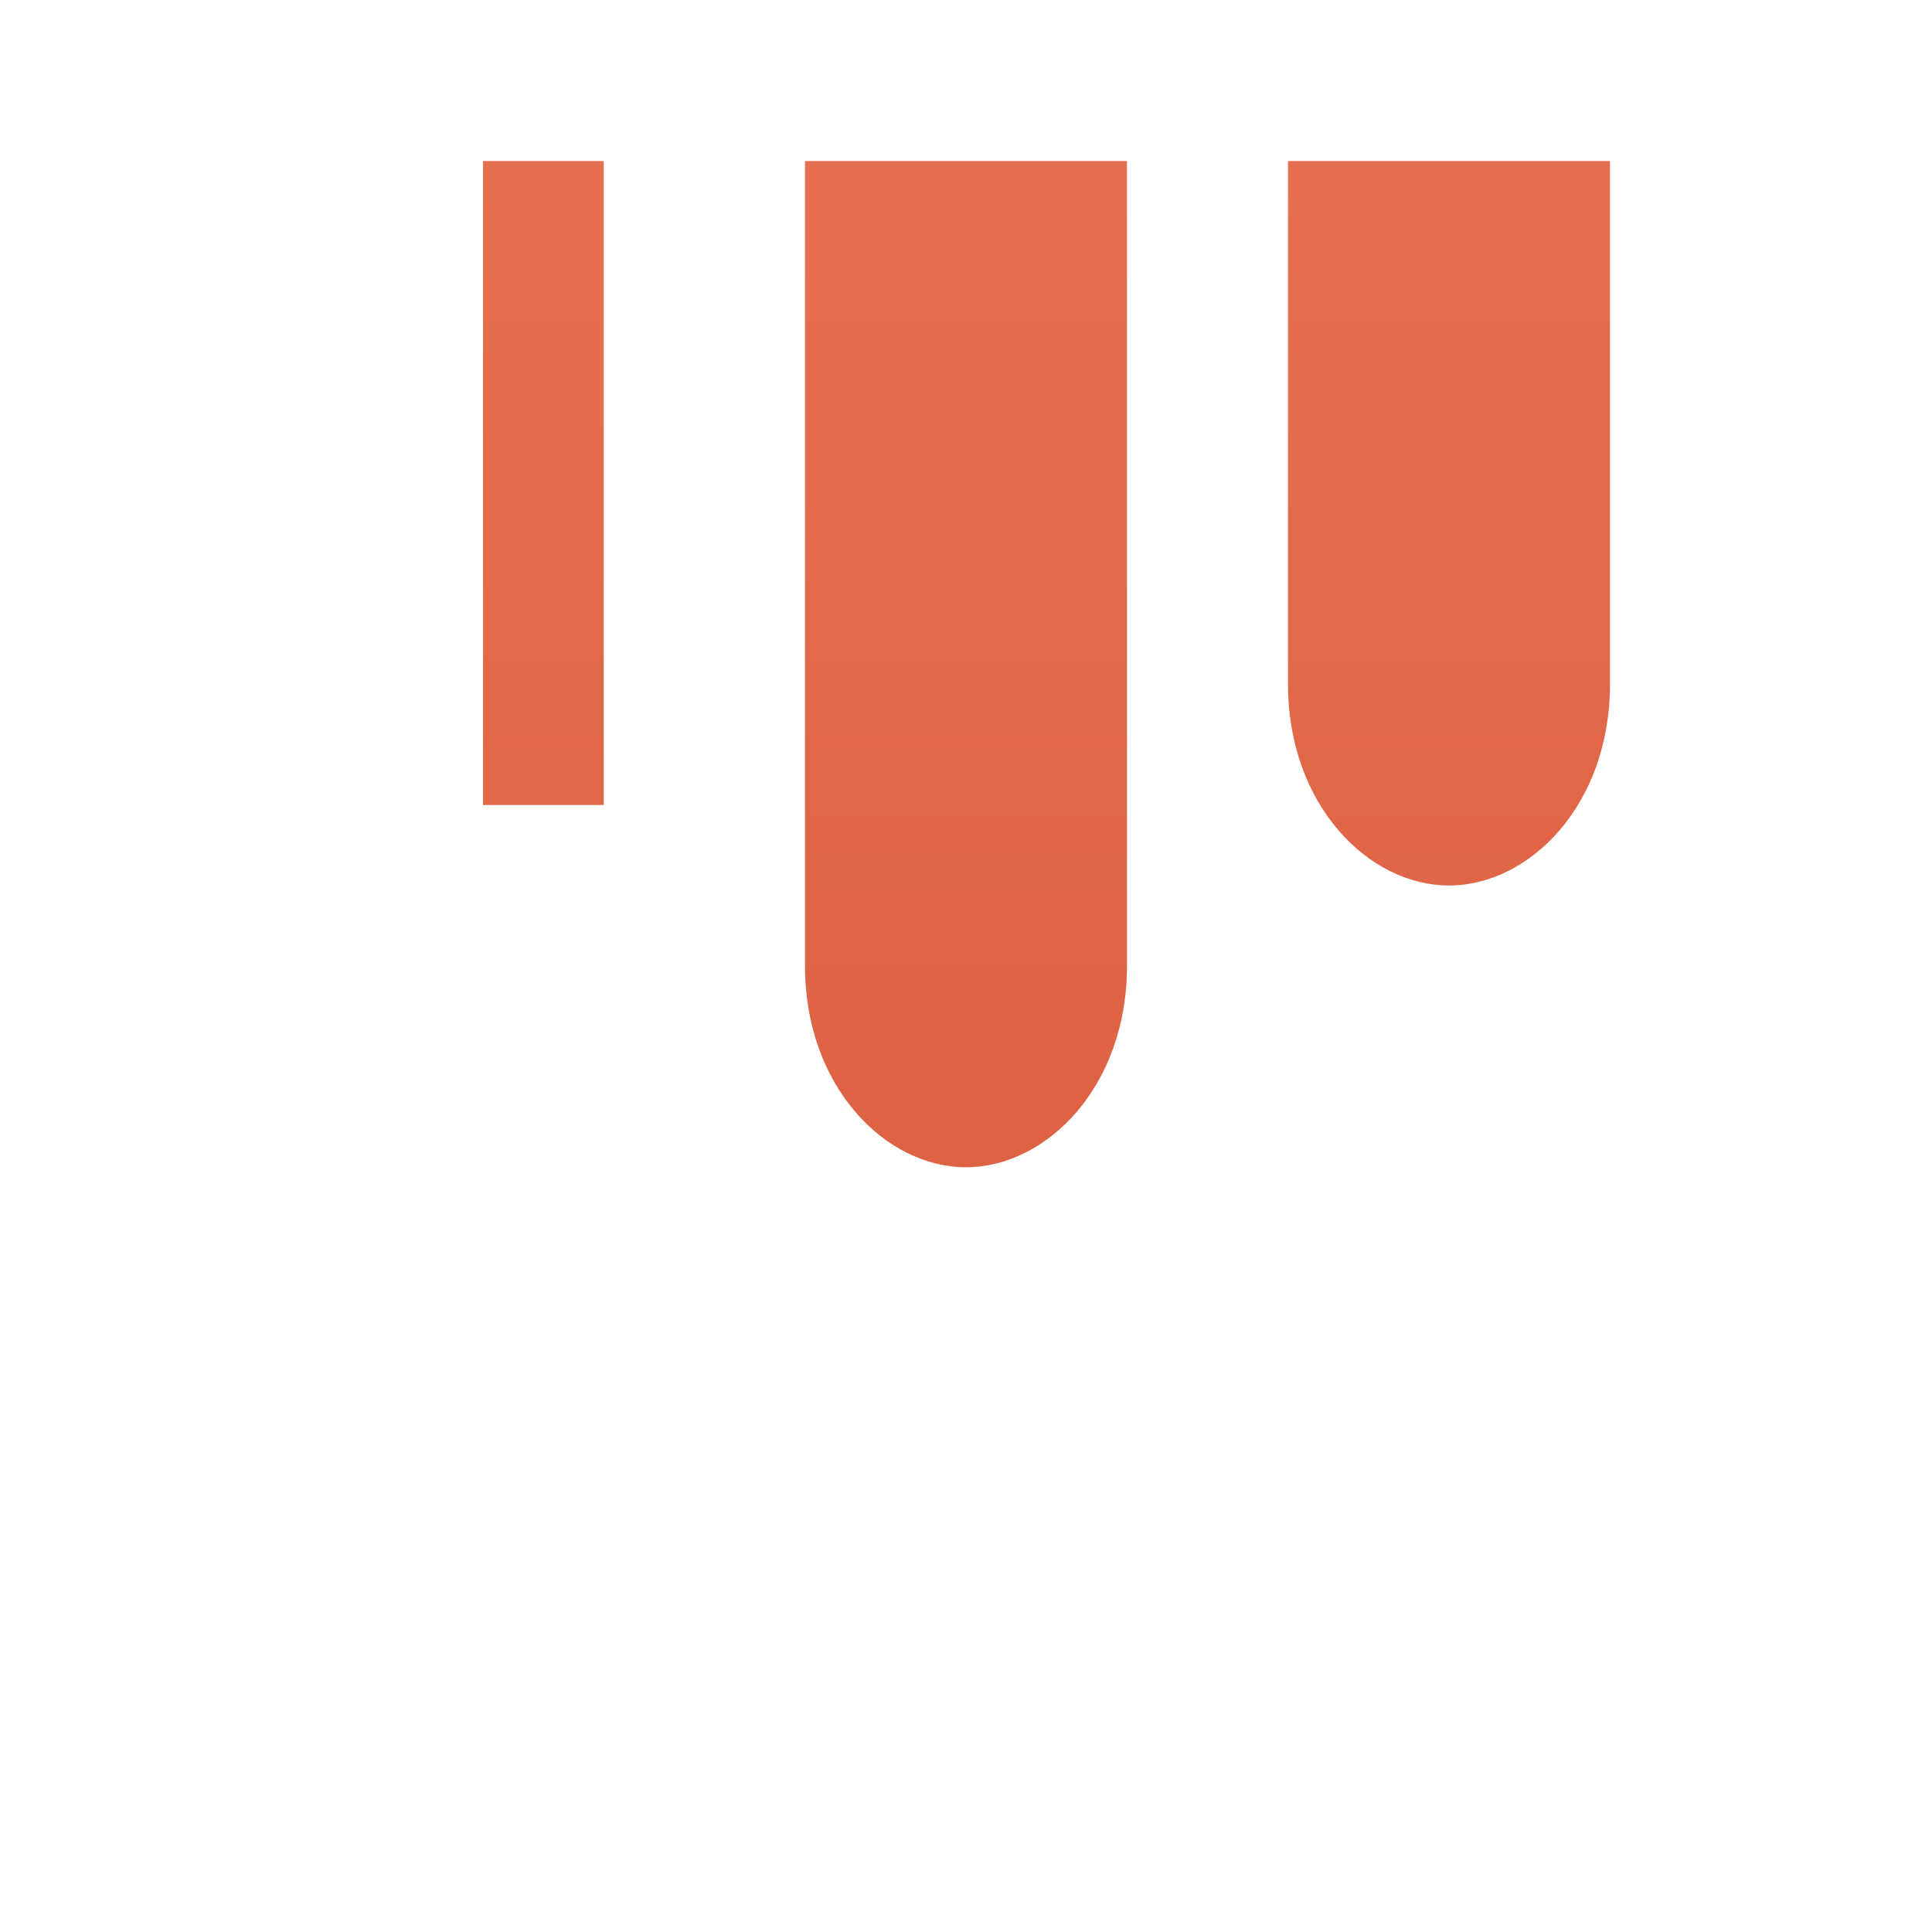
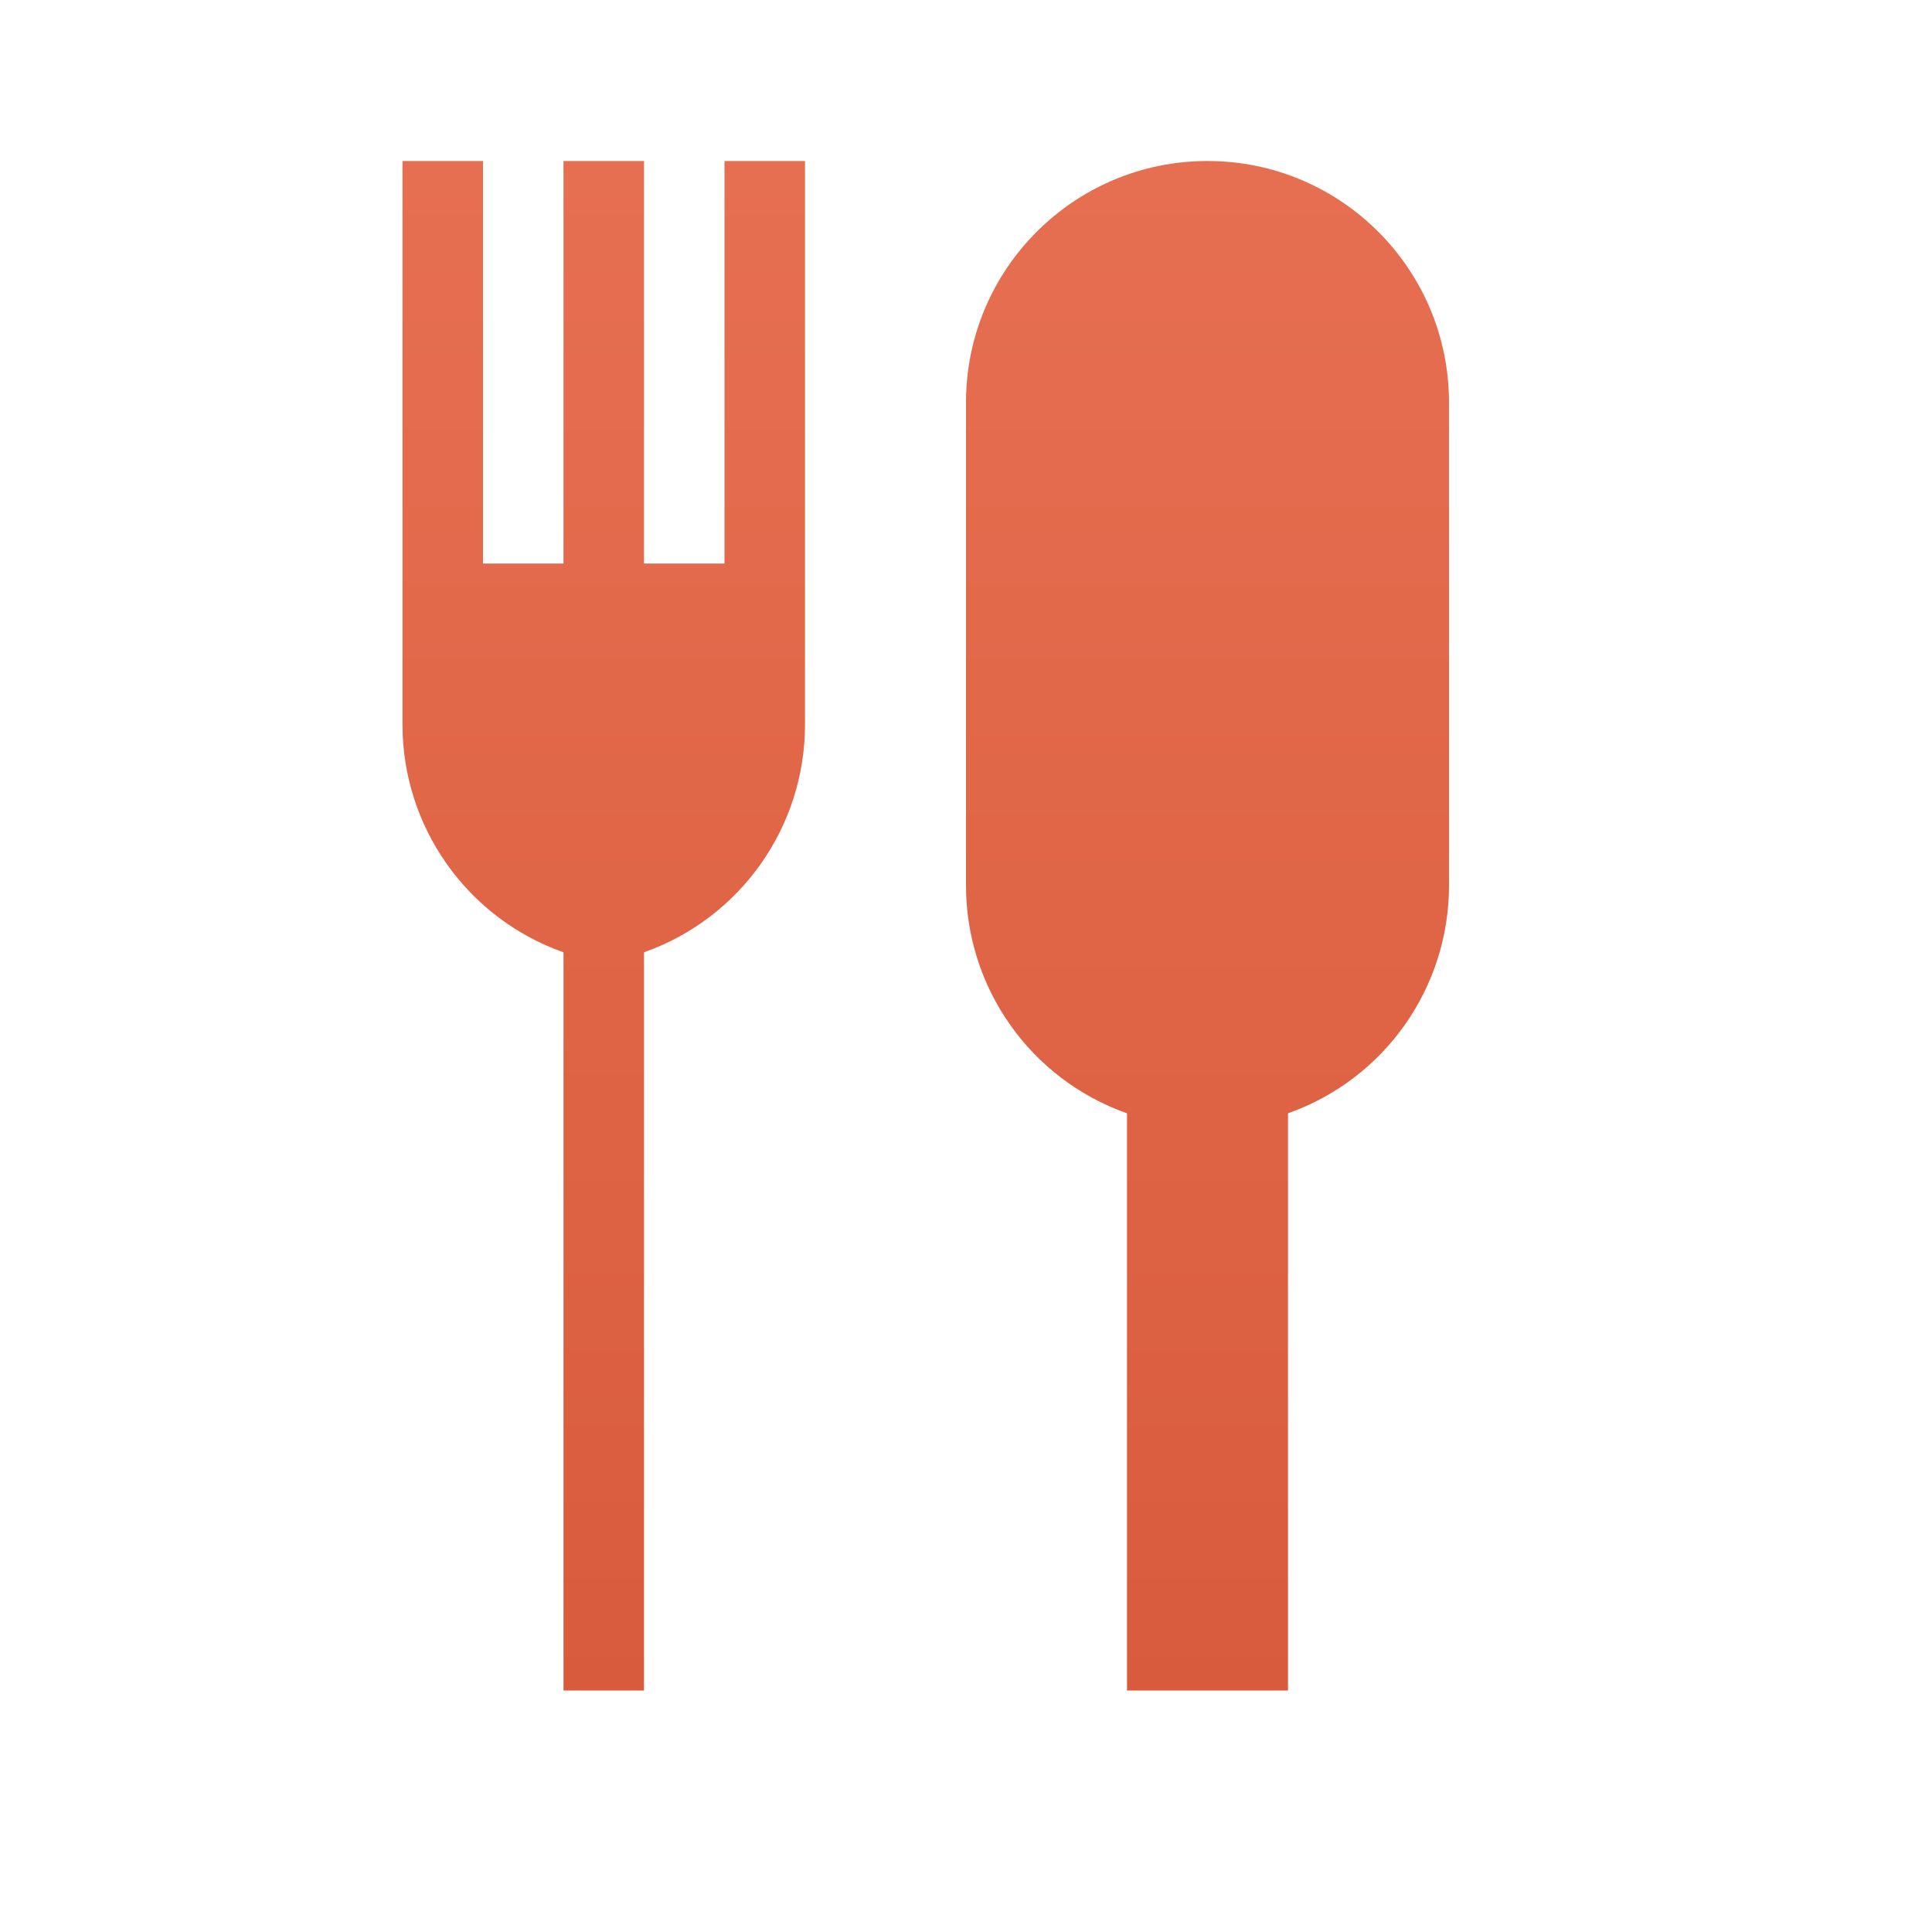
<svg xmlns="http://www.w3.org/2000/svg" viewBox="0 0 24 24" fill="none">
  <defs>
    <linearGradient id="food-g" x1="12" y1="2" x2="12" y2="22" gradientUnits="userSpaceOnUse">
      <stop stop-color="#e76f51" />
      <stop offset="1" stop-color="#d85a3c" />
    </linearGradient>
  </defs>
-   <path fill="url(#food-g)" d="M6 2v8h1.5V2H6zm4 0v10c0 1.5 1 2.5 2 2.5s2-1 2-2.5V2h-4zm6 0v6.5c0 1.5 1 2.5 2 2.5s2-1 2-2.5V2h-4z" />
+   <path fill="url(#food-g)" d="M5 2h1v5h1V2h1v5h1V2h1v7a3 3 0 0 1-2 2.83V21H7v-9.17A3 3 0 0 1 5 9V2Zm10 0a3 3 0 0 1 3 3v6a3 3 0 0 1-2 2.83V21h-2v-7.17A3 3 0 0 1 12 11V5a3 3 0 0 1 3-3Z" />
</svg>
